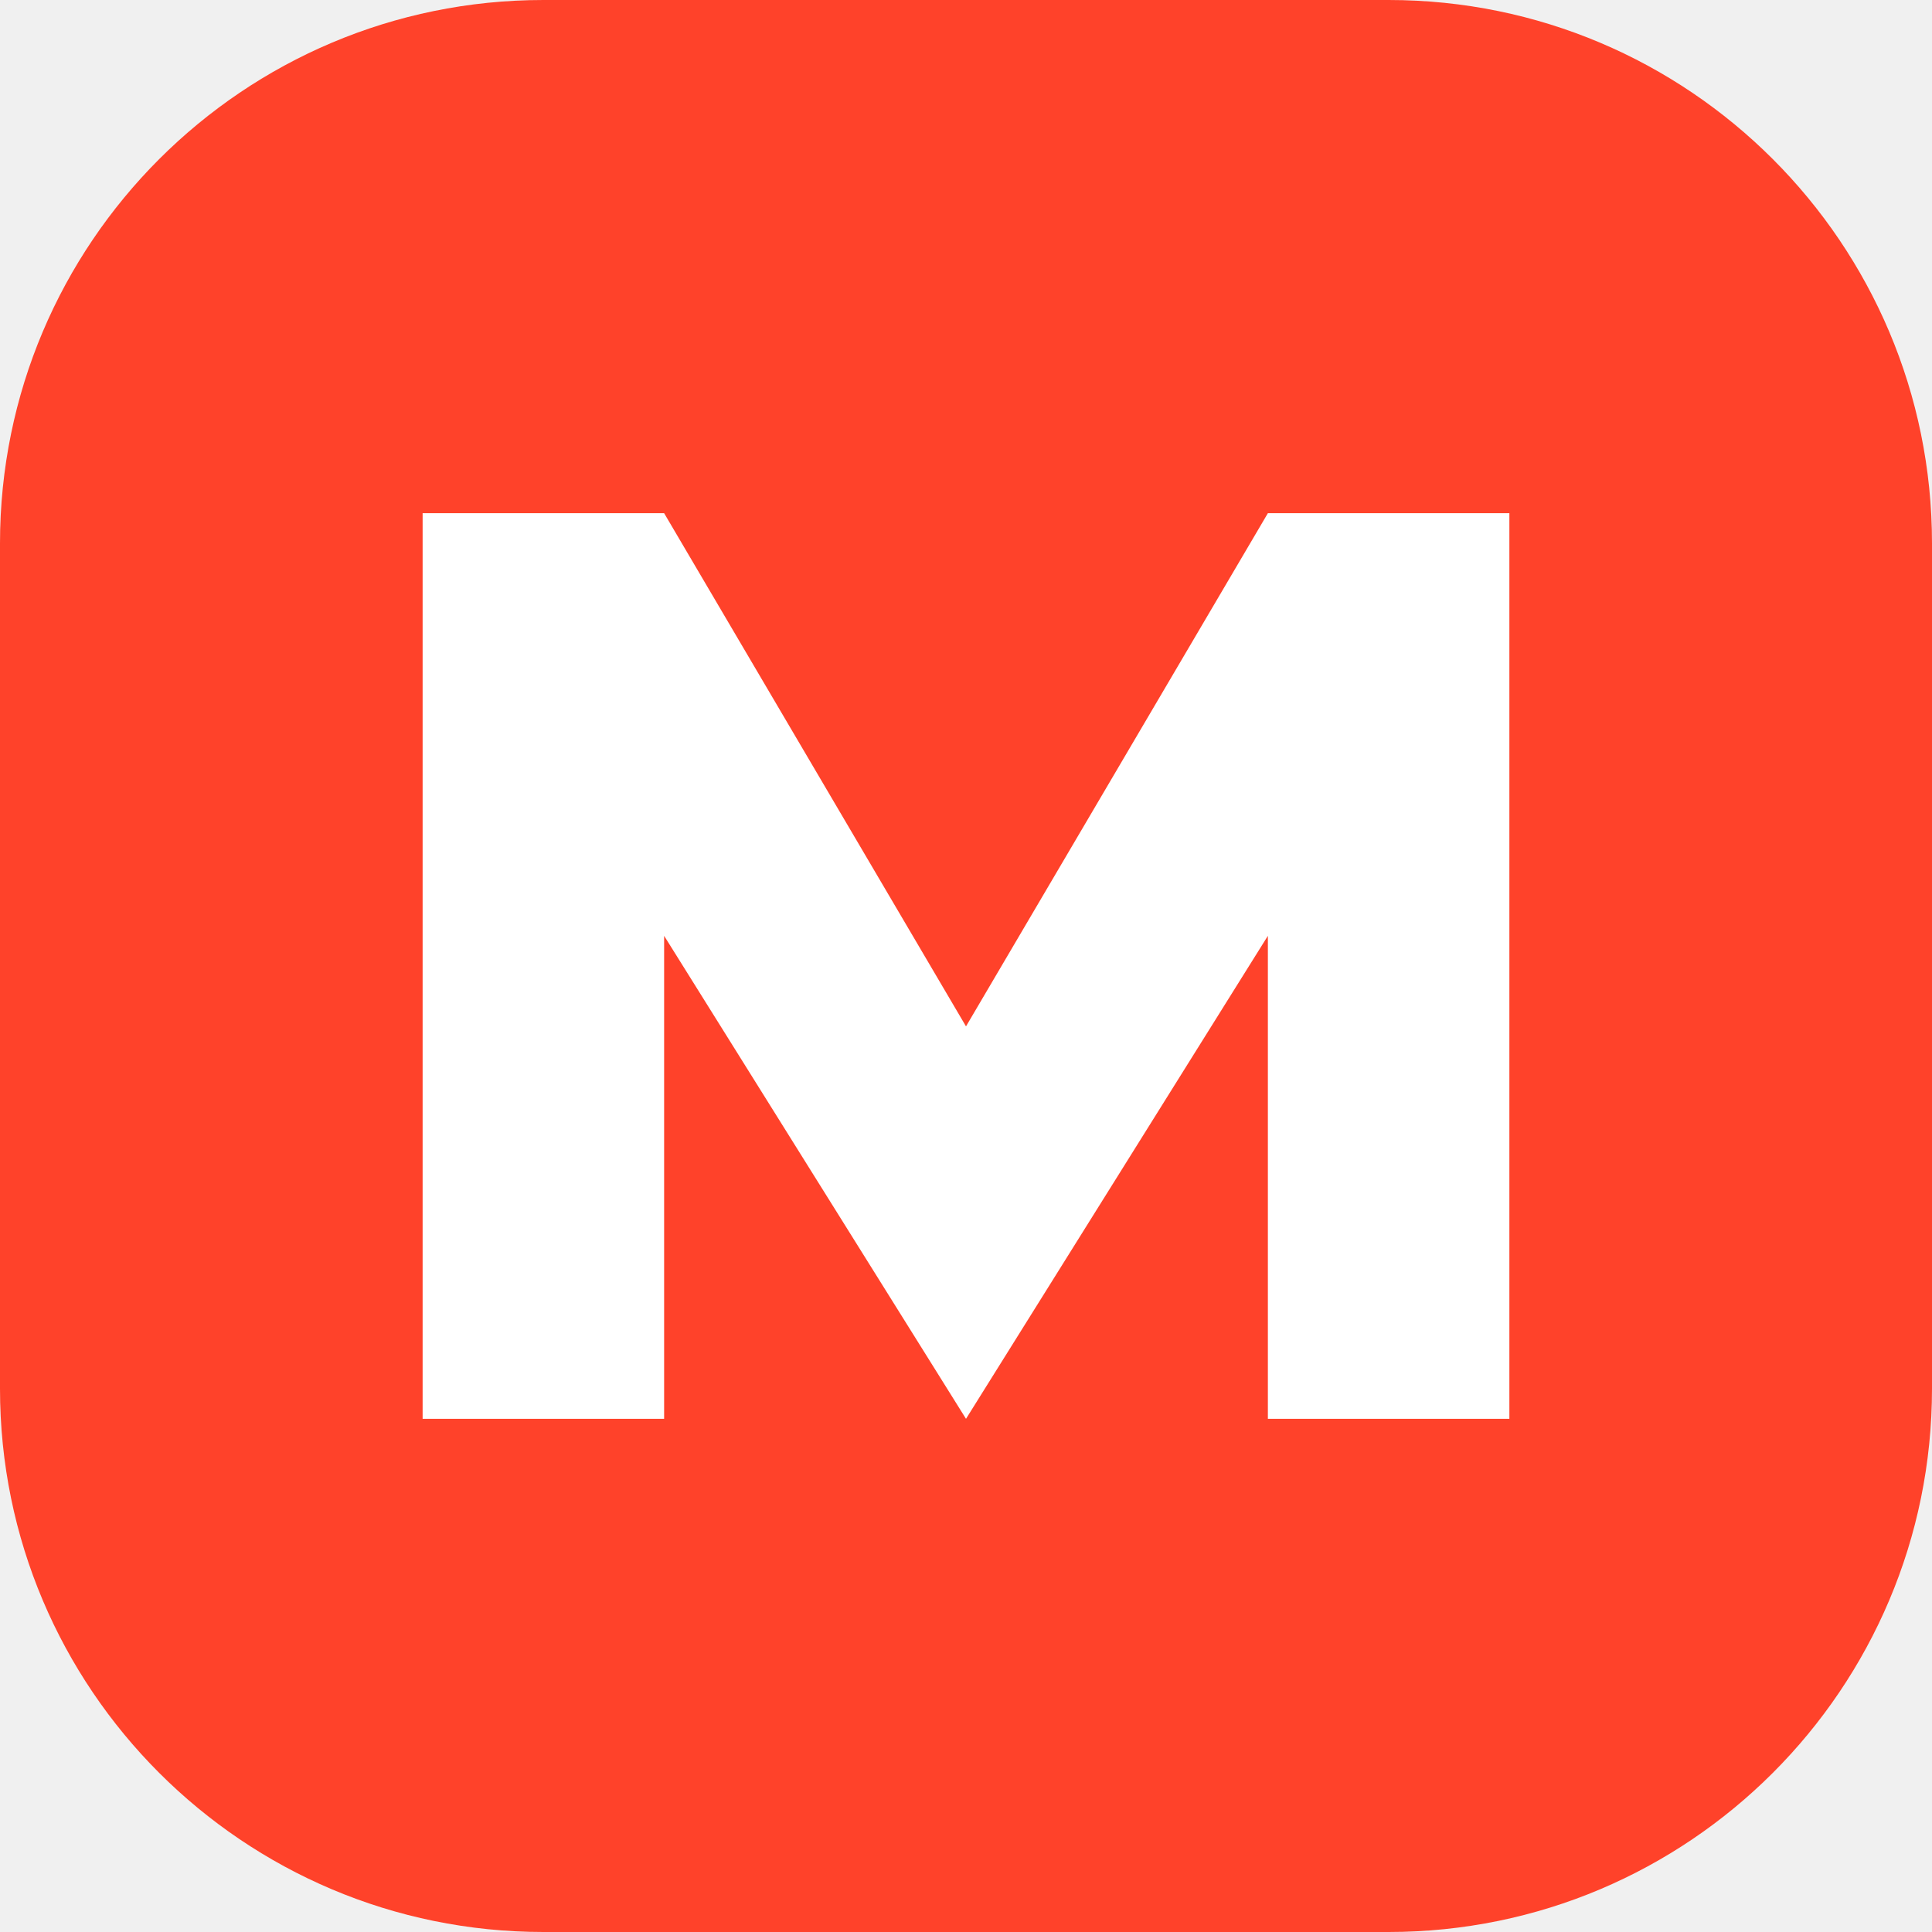
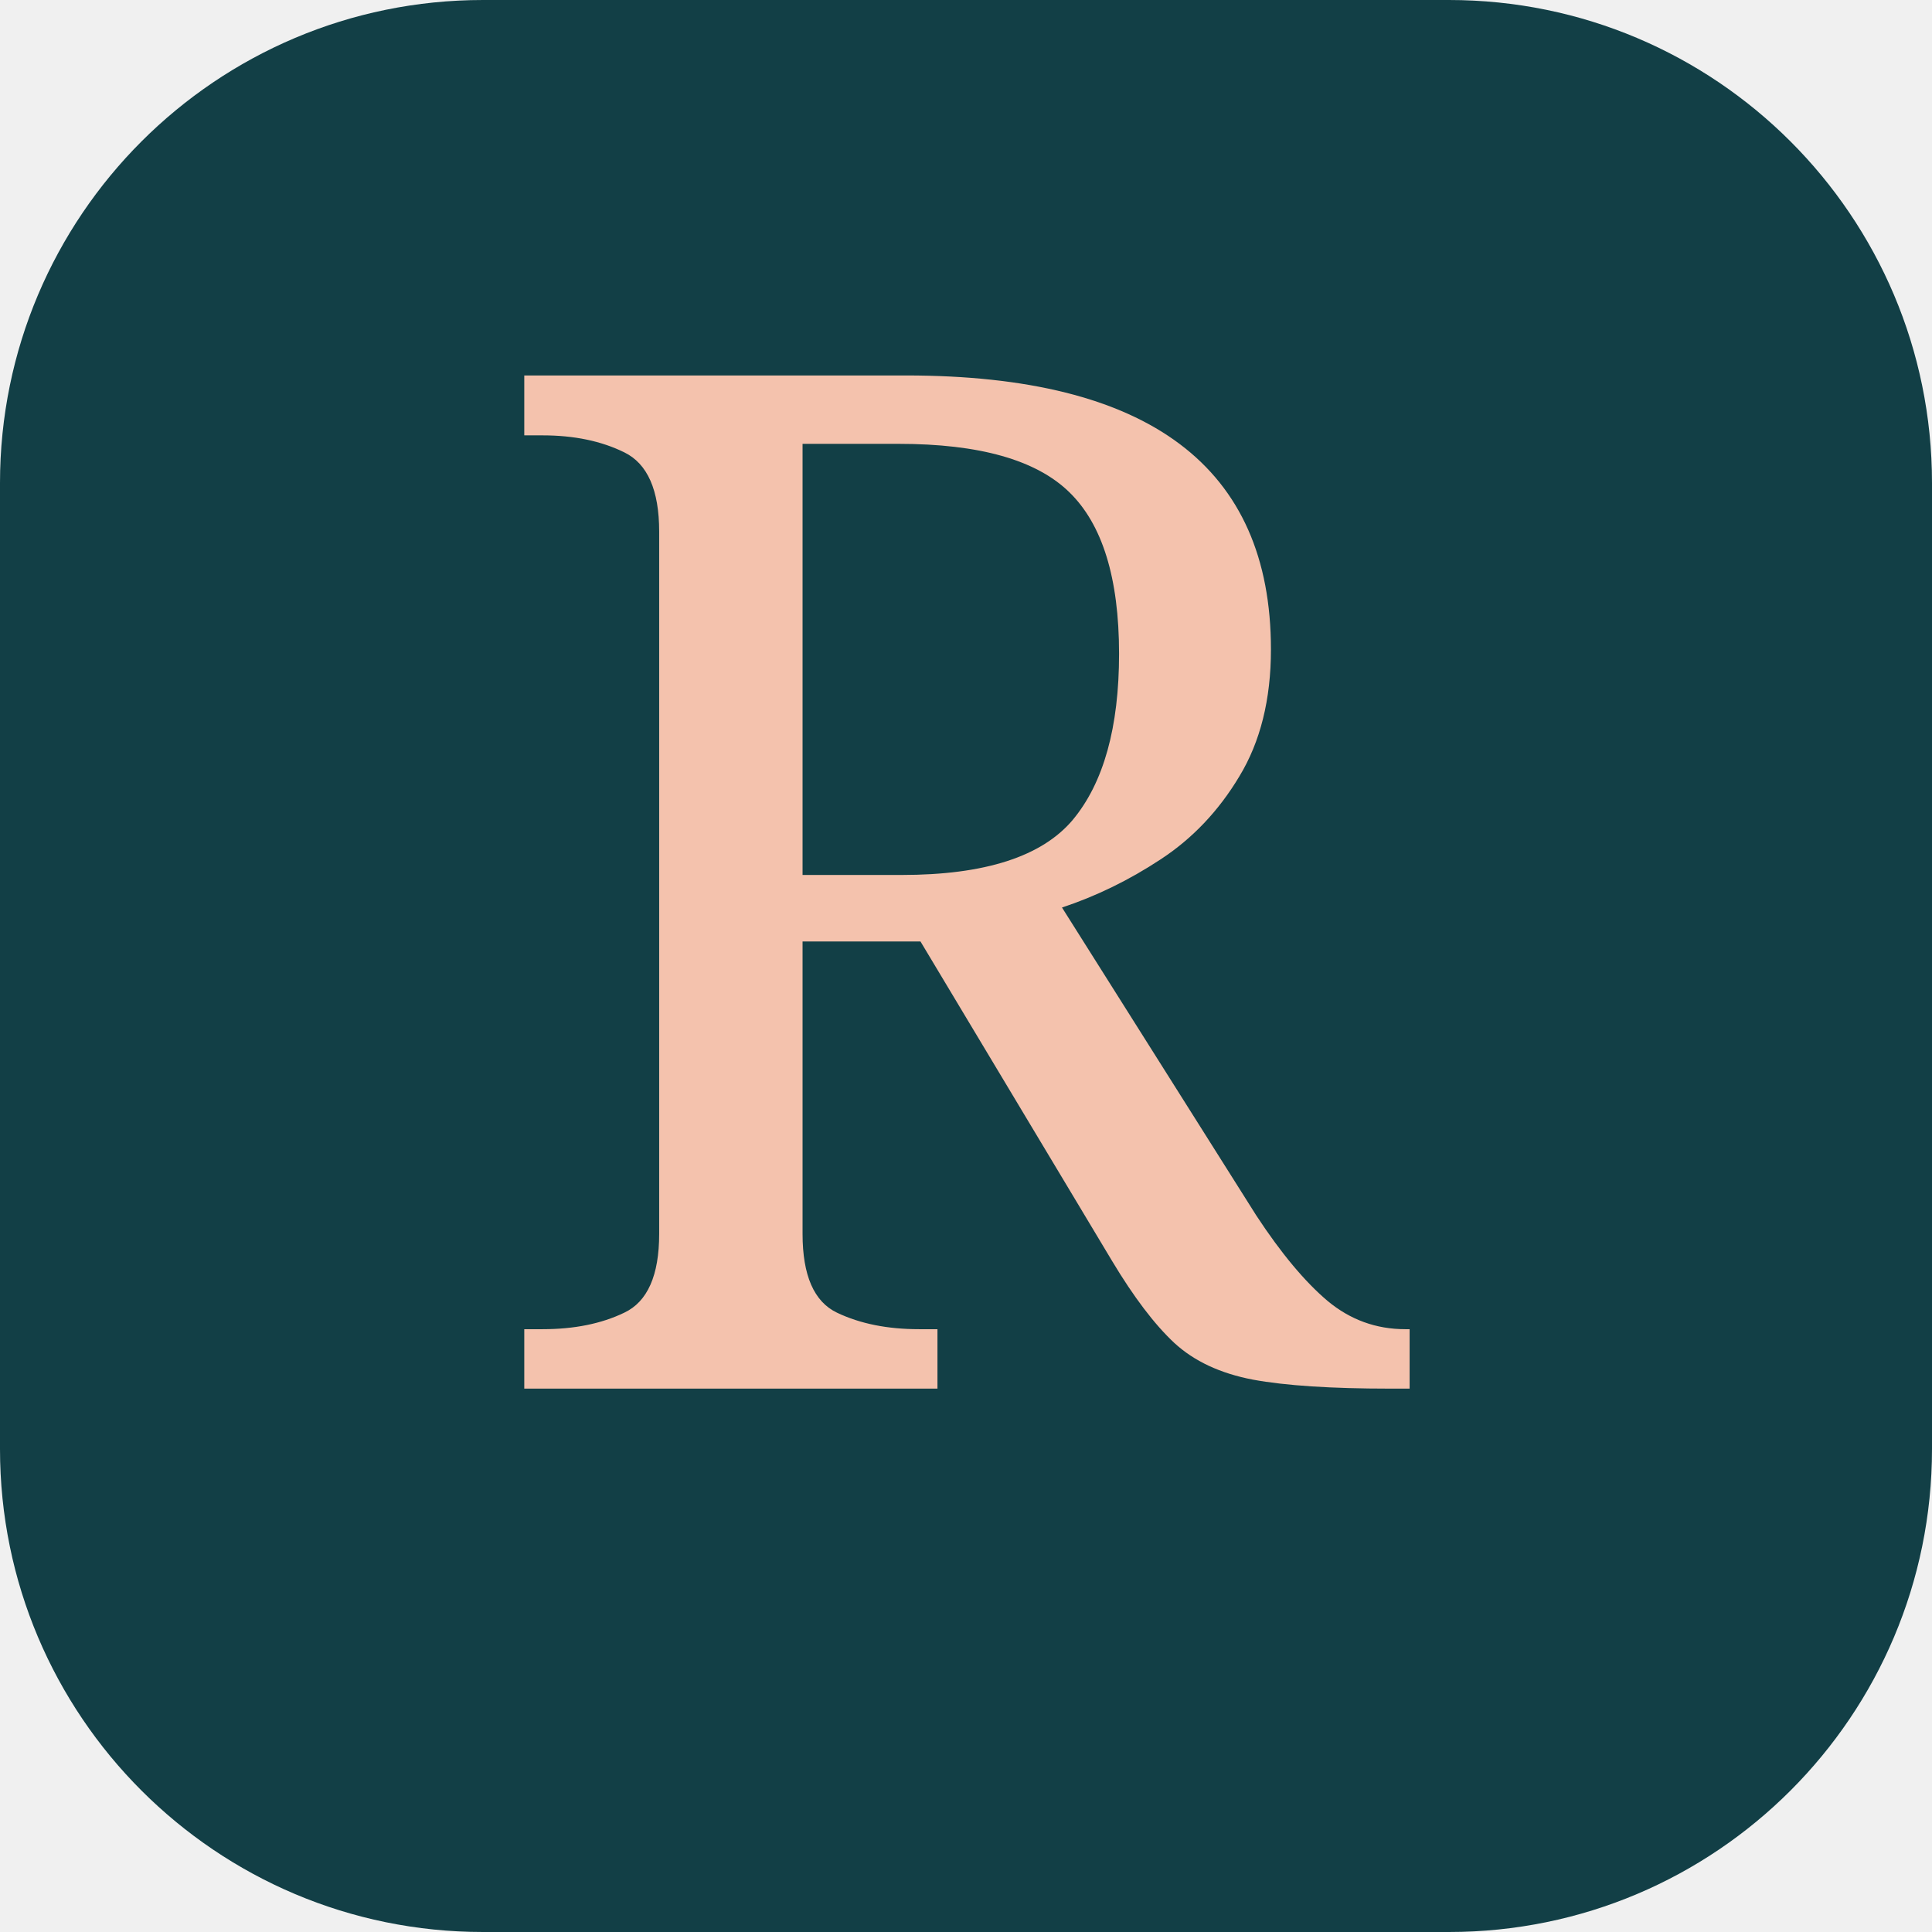
<svg xmlns="http://www.w3.org/2000/svg" viewBox="0 0 64 64">
-   <rect width="64" height="64" rx="18" fill="#ff422a" />
-   <path d="M14 47V17h8l10 17 10-17h8v30h-8V31L32 47 22 31v16Z" fill="white" />
+   <rect width="64" height="64" rx="16" fill="#123f46" />
+   <text x="31" y="46" text-anchor="middle" font-family="Georgia,serif" font-size="47" fill="#f4c2ad">R</text>
</svg>
